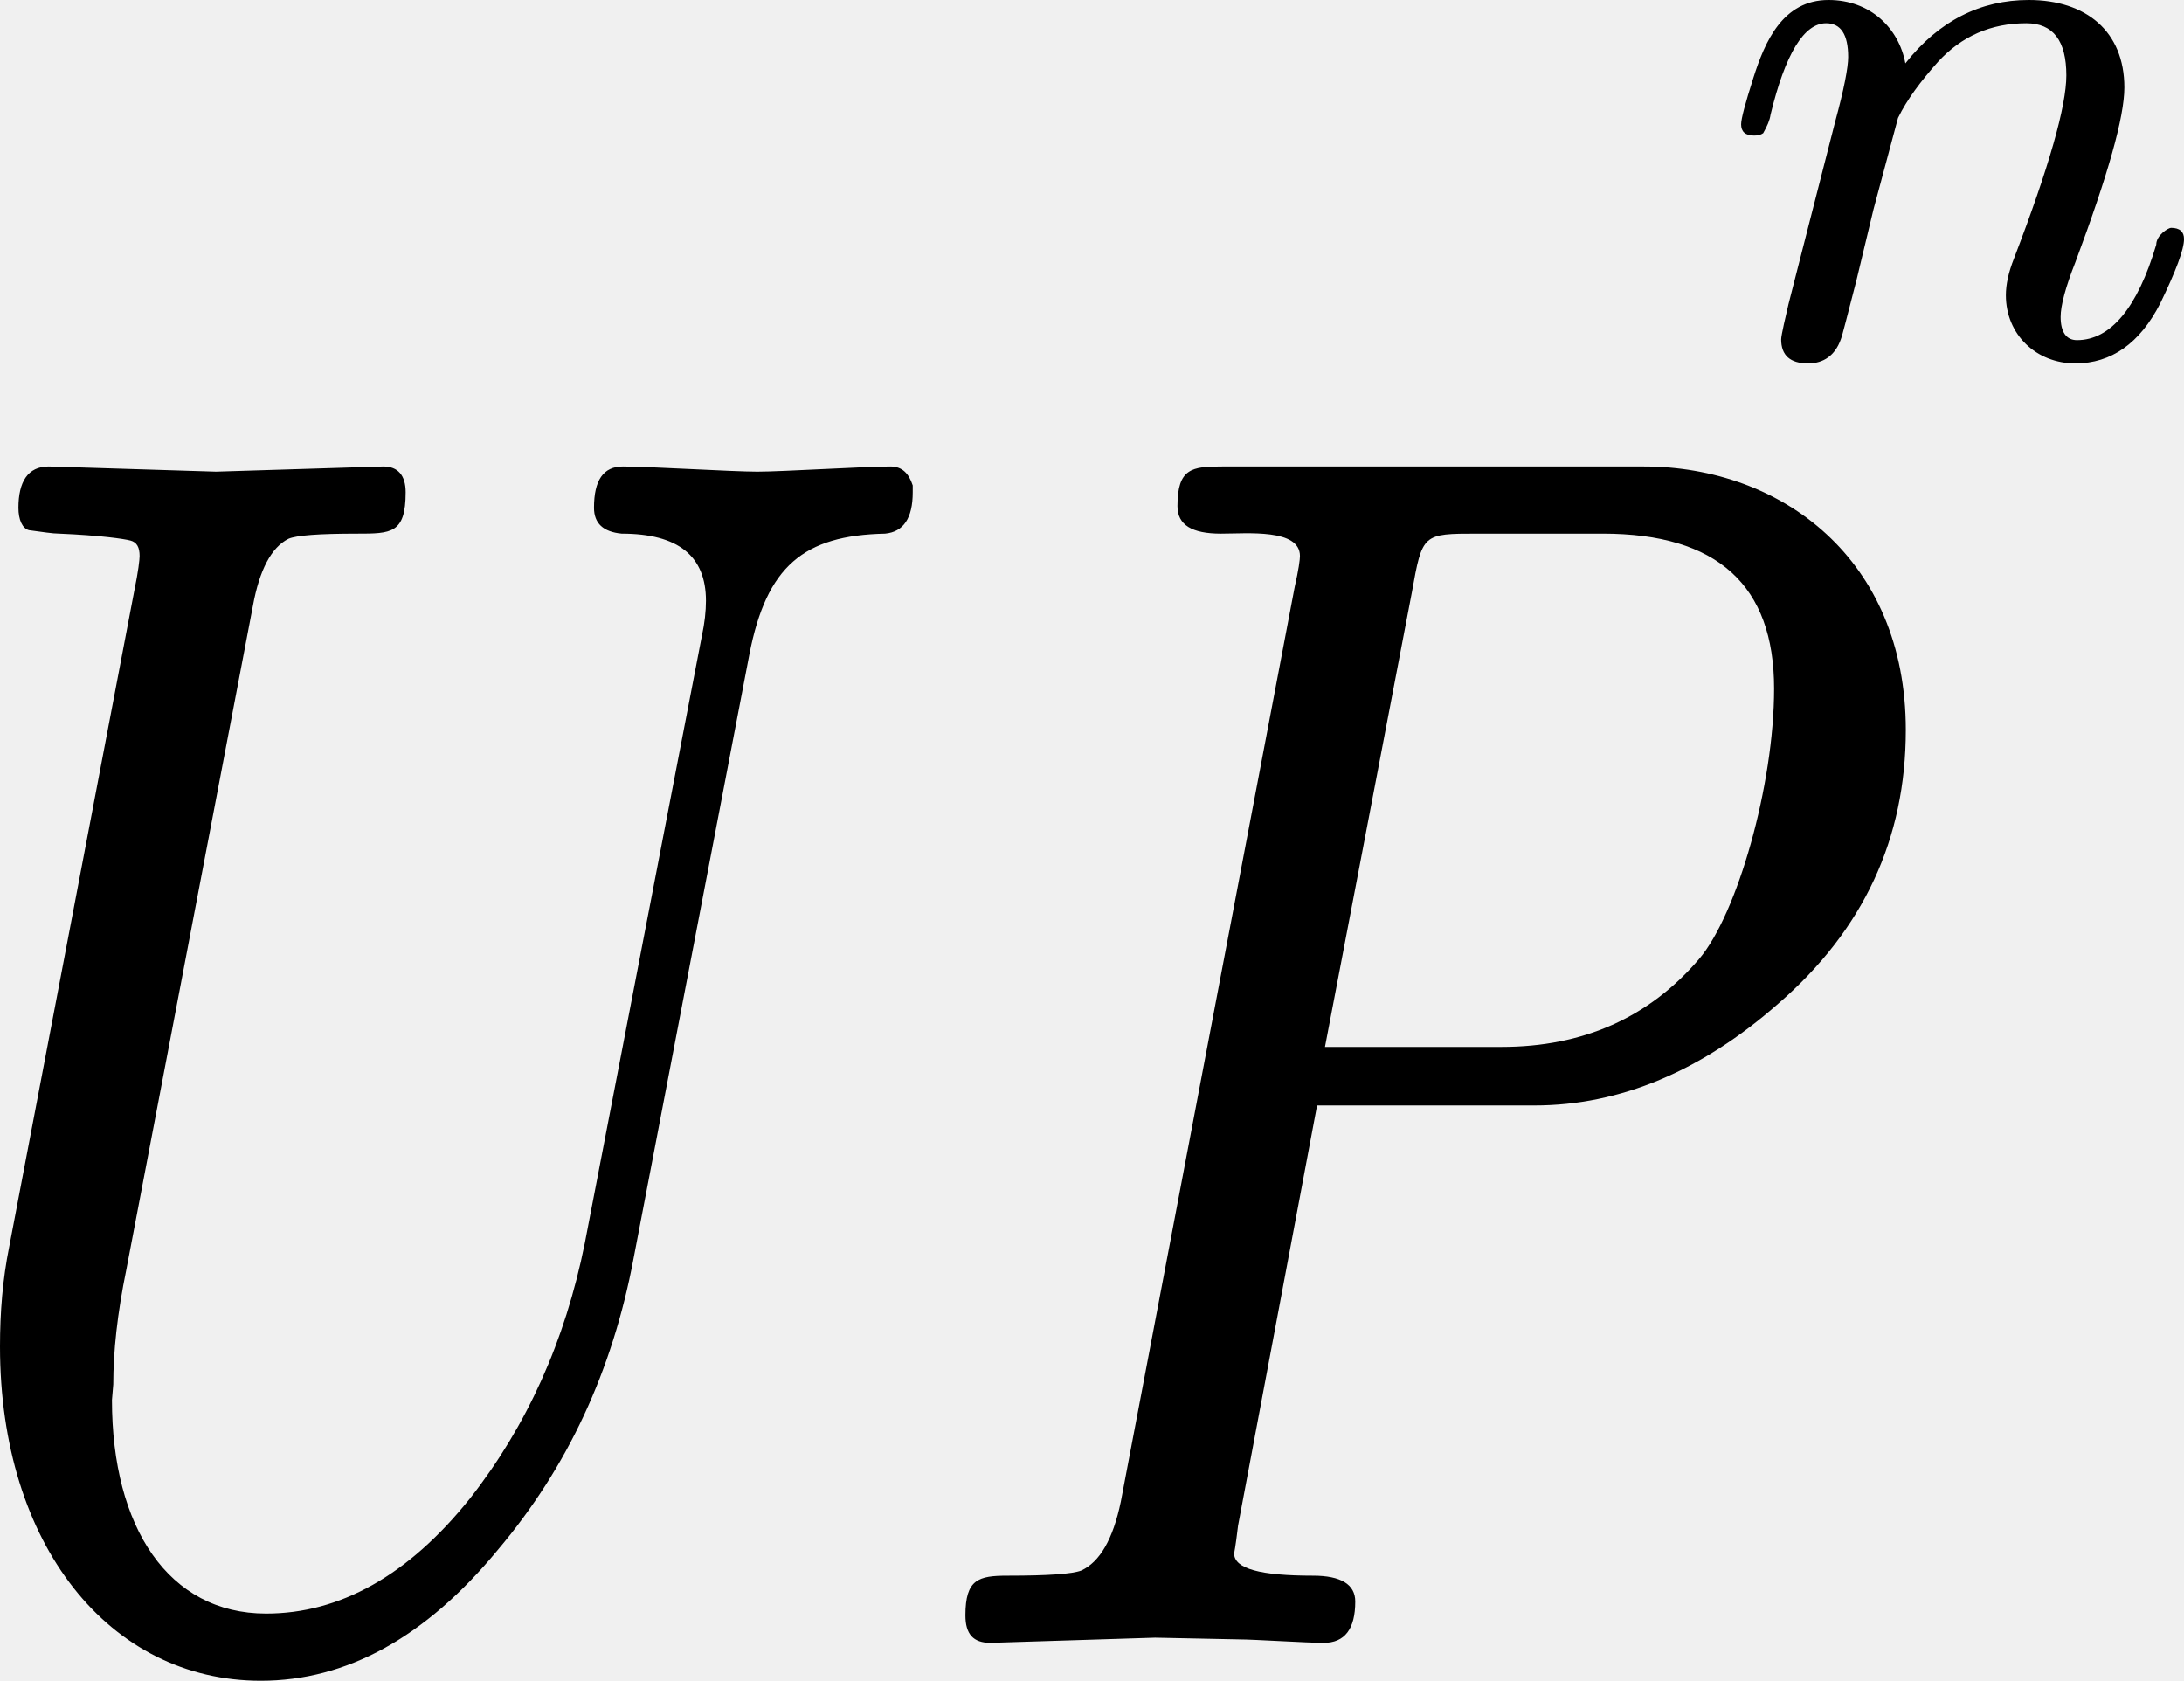
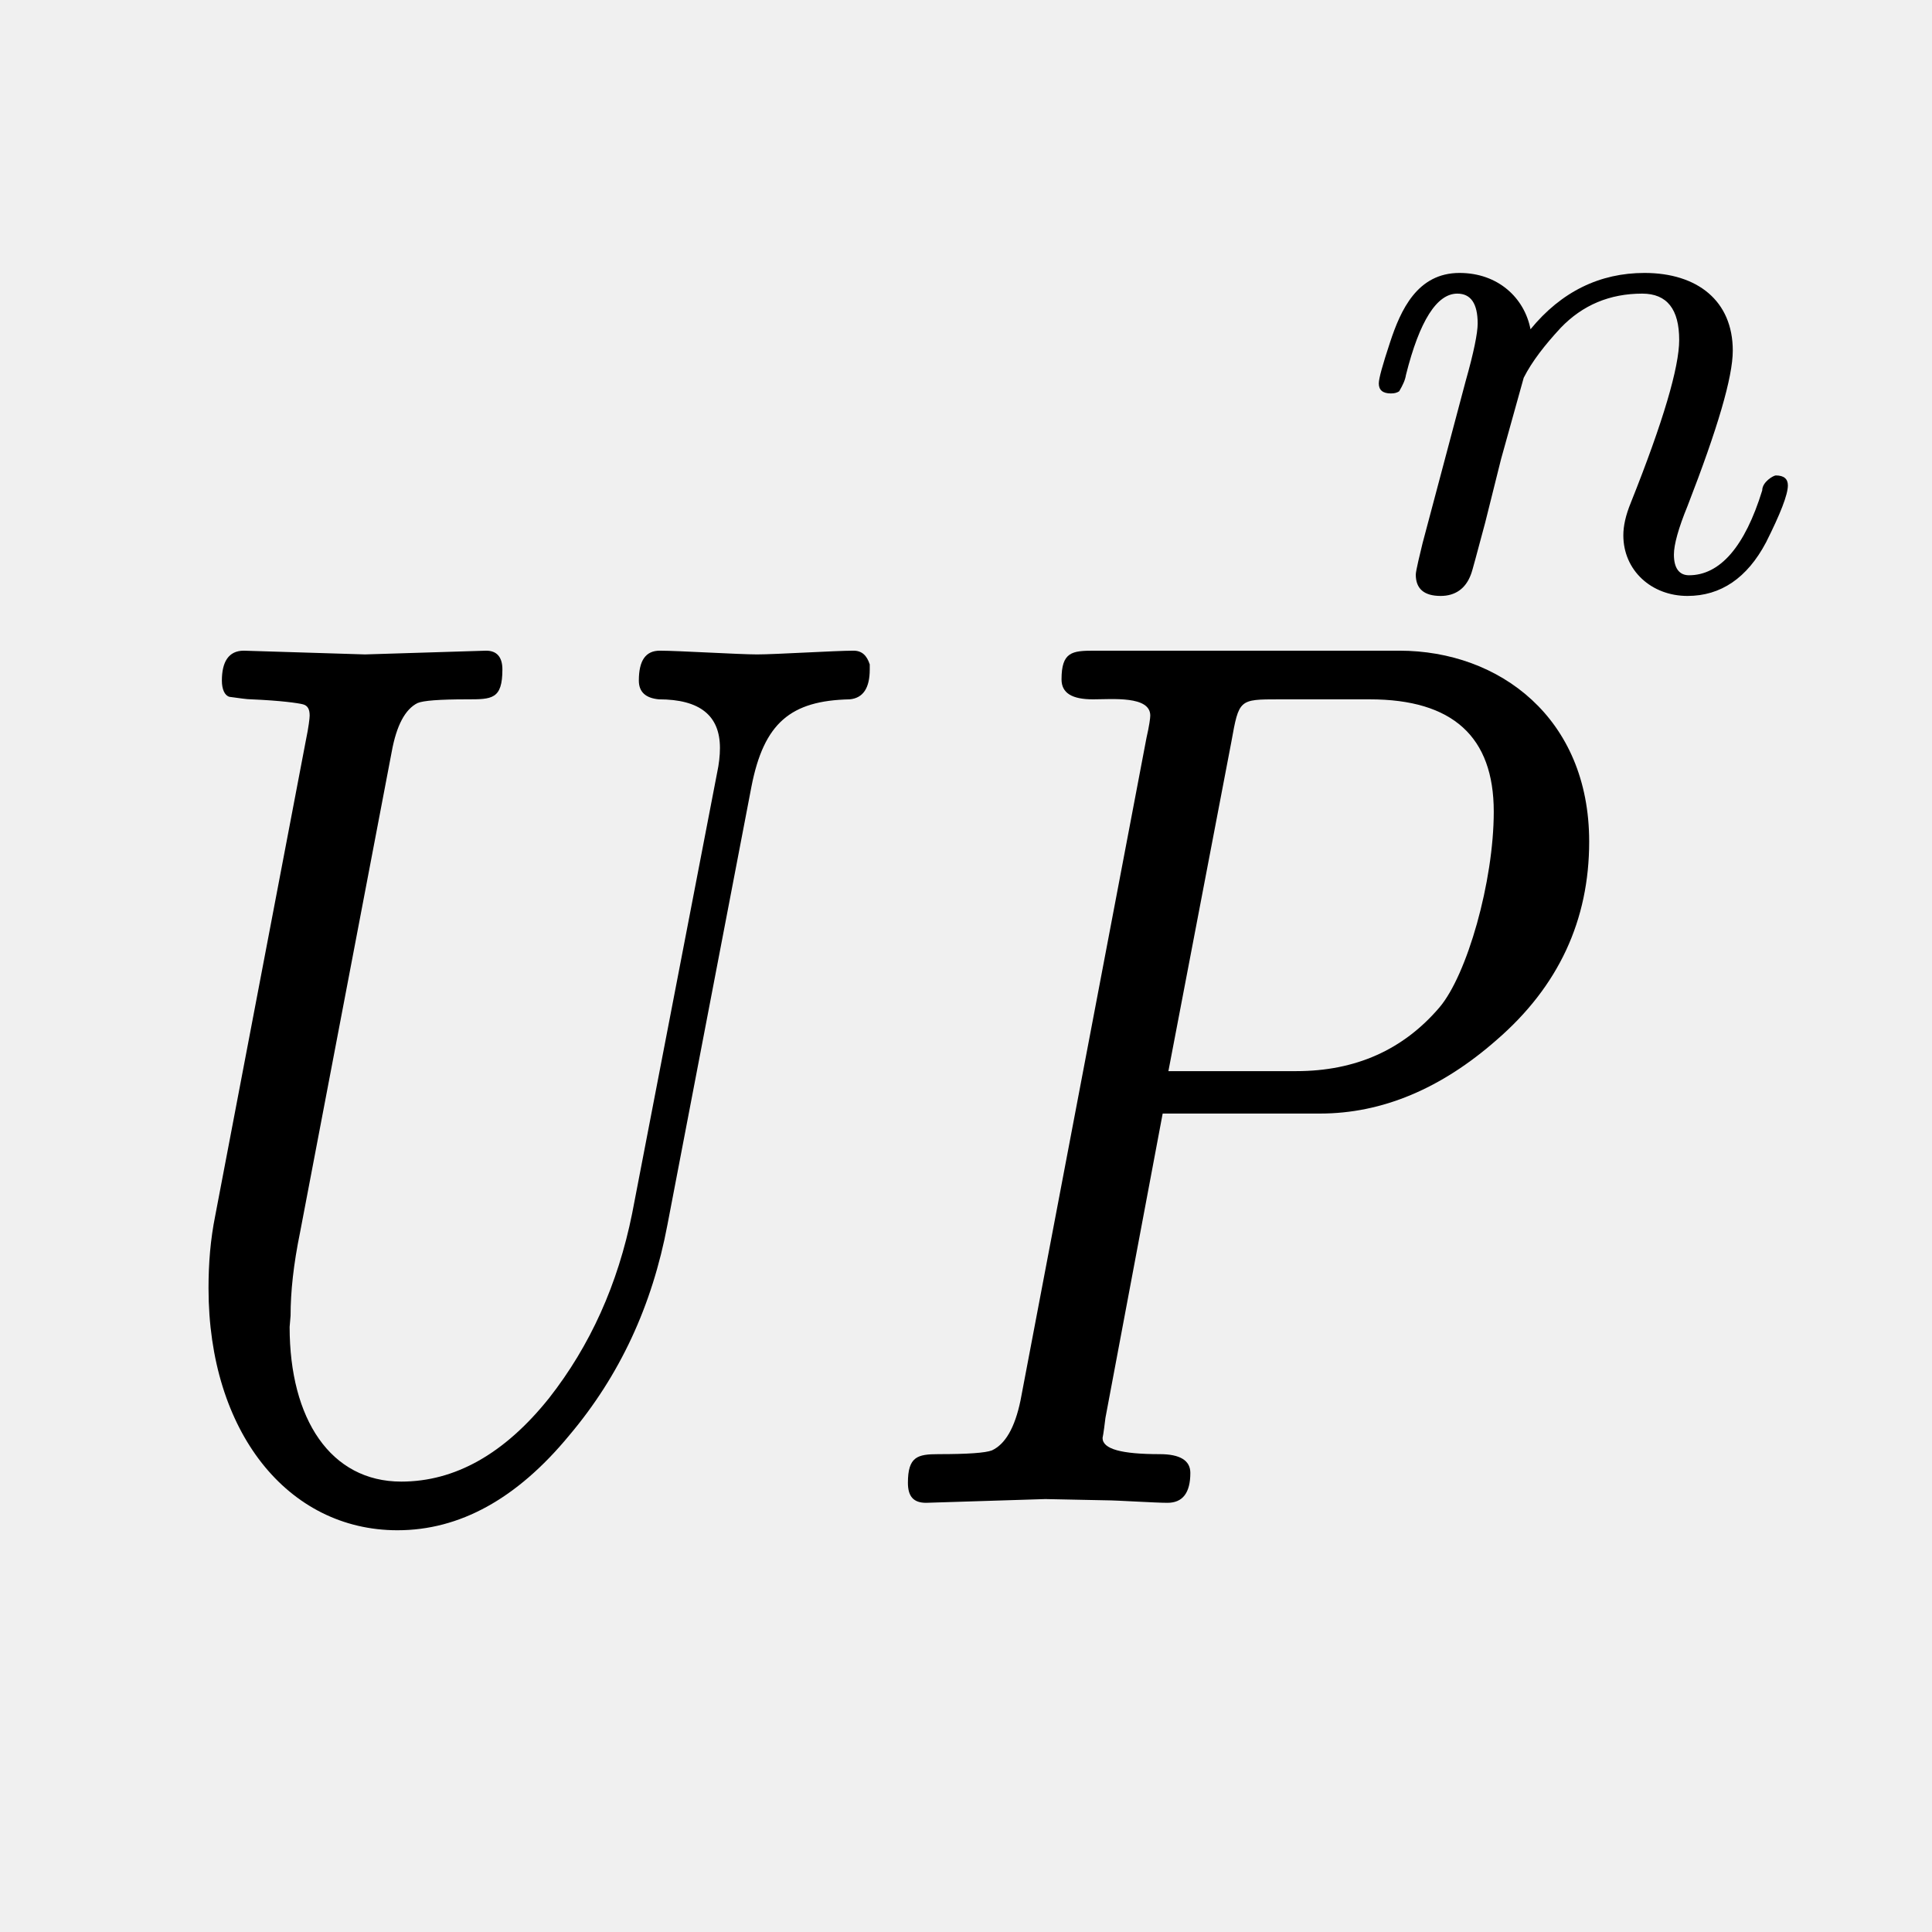
- <svg xmlns="http://www.w3.org/2000/svg" xmlns:xlink="http://www.w3.org/1999/xlink" width="98.273" height="75.619" viewBox="0 0 98.273 75.619" version="1.1" id="svg1" xml:space="preserve">
+ <svg xmlns="http://www.w3.org/2000/svg" xmlns:xlink="http://www.w3.org/1999/xlink" width="120" height="120" viewBox="0 0 120 120" version="1.1" id="svg1" xml:space="preserve">
  <defs id="defs1">
-     <marker style="overflow:visible" id="marker7" refX="0" refY="0" orient="auto-start-reverse" markerWidth="1" markerHeight="1" viewBox="0 0 1 1" preserveAspectRatio="xMidYMid">
-       <path style="fill:context-stroke;fill-rule:evenodd;stroke:none" d="M 0,0 5,-5 -12.5,0 5,5 Z" transform="scale(-0.5)" id="path7" />
+     <marker style="overflow:visible" id="ArrowWide" refX="0" refY="0" orient="auto-start-reverse" markerWidth="1" markerHeight="1" viewBox="0 0 1 1" preserveAspectRatio="xMidYMid">
+       <path style="fill:none;stroke:context-stroke;stroke-width:1;stroke-linecap:butt" d="M 3,-3 0,0 3,3" transform="rotate(180,0.125,0)" id="path1" />
    </marker>
-     <path id="MJX-12-NCM-N-31" d="M 269,666 C 228,624 168,603 89,603 v -39 c 52,0 95,8 128,24 V 82 c 0,-18 -4,-30 -13,-35 -9,-5 -34,-8 -74,-8 H 95 V 0 c 25,2 79,3 162,3 83,0 137,-1 162,-3 v 39 h -35 c -41,0 -66,3 -74,8 -8,5 -13,17 -13,35 v 554 c 0,24 -2,30 -28,30 z" />
    <path id="MJX-11-NCM-I-1D45B" d="M 537,137 C 514,58 481,18 440,18 c -13,0 -20,10 -20,29 0,14 6,37 18,68 40,109 60,181 60,218 0,70 -47,109 -117,109 -59,0 -110,-26 -151,-79 -8,44 -43,79 -94,79 -56,0 -78,-52 -92,-97 -10,-32 -15,-51 -15,-58 0,-9 5,-14 16,-14 5,0 8,1 11,3 5,9 8,16 9,23 18,76 41,114 68,114 18,0 27,-14 27,-42 0,-13 -5,-40 -16,-81 L 87,63 C 84,50 78,24 78,19 c 0,-20 11,-30 33,-30 19,0 33,10 40,30 2,5 8,30 19,73 l 21,89 30,114 c 11,23 28,46 49,70 29,32 65,48 108,48 33,0 49,-22 49,-65 0,-38 -21,-114 -64,-228 -7,-18 -10,-33 -10,-46 0,-49 37,-85 85,-85 44,0 79,25 104,75 19,40 29,67 29,80 0,9 -5,14 -16,14 -3,0 -18,-9 -18,-21 z" />
-     <marker style="overflow:visible" id="marker7-6" refX="0" refY="0" orient="auto-start-reverse" markerWidth="1" markerHeight="1" viewBox="0 0 1 1" preserveAspectRatio="xMidYMid">
-       <path style="fill:context-stroke;fill-rule:evenodd;stroke:none" d="M 0,0 5,-5 -12.5,0 5,5 Z" transform="scale(-0.5)" id="path7-1" />
-     </marker>
    <path id="MJX-6-NCM-I-1D448" d="m 642,680 c -19,0 -83,3 -102,3 -15,0 -22,-8 -22,-24 0,-9 7,-14 21,-15 43,0 64,-13 64,-39 0,-6 -1,-13 -3,-20 L 511,232 C 496,175 467,126 424,84 377,39 325,17 269,17 195,17 152,67 152,141 l 1,9 c 0,19 3,41 10,67 l 96,385 c 5,21 14,34 27,39 6,2 23,3 52,3 26,0 37,0 37,24 0,10 -6,15 -17,15 l -127,-3 -127,3 c -16,0 -23,-9 -23,-24 0,-7 3,-12 8,-13 10,-1 18,-2 23,-2 31,-1 49,-3 54,-4 5,-1 7,-4 7,-9 0,-2 -1,-9 -4,-20 L 74,230 c -5,-19 -7,-38 -7,-58 0,-115 83,-194 198,-194 65,0 125,25 180,76 53,48 87,104 103,169 l 88,351 c 13,51 41,69 103,70 14,1 21,9 21,24 v 4 c -3,7 -8,11 -17,11 -19,0 -82,-3 -101,-3 z" />
    <path id="MJX-6-NCM-N-2062" d="" />
    <path id="MJX-6-NCM-I-1D443" d="M 555,683 H 235 c -23,0 -34,-1 -34,-23 0,-11 11,-16 33,-16 20,0 60,3 60,-13 0,-2 -1,-8 -4,-18 L 158,82 C 152,60 142,47 128,42 121,40 103,39 72,39 50,39 40,37 40,16 40,5 46,0 59,0 l 125,3 64,-1 c 11,0 51,-2 64,-2 16,0 24,8 24,24 0,10 -11,15 -32,15 -40,0 -60,4 -60,13 0,0 1,3 3,16 l 60,244 h 165 c 65,0 127,20 185,59 65,43 97,96 97,159 0,99 -94,153 -199,153 m -31,-39 c 87,0 130,-30 130,-90 0,-56 -28,-131 -57,-157 -38,-34 -88,-51 -150,-51 H 313 l 66,264 c 8,34 8,34 50,34 z" />
    <path id="MJX-12-NCM-N-31-7" d="M 269,666 C 228,624 168,603 89,603 v -39 c 52,0 95,8 128,24 V 82 c 0,-18 -4,-30 -13,-35 -9,-5 -34,-8 -74,-8 H 95 V 0 c 25,2 79,3 162,3 83,0 137,-1 162,-3 v 39 h -35 c -41,0 -66,3 -74,8 -8,5 -13,17 -13,35 v 554 c 0,24 -2,30 -28,30 z" />
    <path id="MJX-11-NCM-I-1D45B-7" d="M 537,137 C 514,58 481,18 440,18 c -13,0 -20,10 -20,29 0,14 6,37 18,68 40,109 60,181 60,218 0,70 -47,109 -117,109 -59,0 -110,-26 -151,-79 -8,44 -43,79 -94,79 -56,0 -78,-52 -92,-97 -10,-32 -15,-51 -15,-58 0,-9 5,-14 16,-14 5,0 8,1 11,3 5,9 8,16 9,23 18,76 41,114 68,114 18,0 27,-14 27,-42 0,-13 -5,-40 -16,-81 L 87,63 C 84,50 78,24 78,19 c 0,-20 11,-30 33,-30 19,0 33,10 40,30 2,5 8,30 19,73 l 21,89 30,114 c 11,23 28,46 49,70 29,32 65,48 108,48 33,0 49,-22 49,-65 0,-38 -21,-114 -64,-228 -7,-18 -10,-33 -10,-46 0,-49 37,-85 85,-85 44,0 79,25 104,75 19,40 29,67 29,80 0,9 -5,14 -16,14 -3,0 -18,-9 -18,-21 z" />
    <path id="MJX-7-NCM-I-1D434" d="m 137,3 c 18,0 80,-3 99,-3 15,0 22,8 22,23 0,9 -6,15 -19,16 -29,1 -43,11 -43,30 0,9 9,29 28,59 27,45 46,78 59,100 h 243 c 0,-7 1,-21 4,-43 7,-73 11,-113 11,-118 0,-19 -22,-28 -67,-28 -19,0 -28,-8 -28,-24 0,-10 6,-15 18,-15 24,0 100,3 124,3 20,0 91,-3 111,-3 15,0 22,8 22,24 0,10 -9,15 -27,15 -28,0 -45,2 -50,5 -5,3 -9,12 -10,27 l -60,618 c -3,19 -2,27 -23,27 -12,0 -22,-6 -29,-19 L 178,120 C 148,70 108,43 59,39 43,38 35,30 35,15 35,5 41,0 52,0 68,0 121,3 137,3 M 492,577 522,267 H 307 Z" />
    <path id="MJX-8-NCM-I-1D435" d="m 756,543 c 0,91 -90,140 -188,140 H 236 c -23,0 -33,-1 -33,-24 0,-16 20,-15 32,-15 30,-1 48,-3 53,-4 5,-1 7,-4 7,-9 0,-2 -1,-8 -4,-18 L 159,82 C 154,60 144,47 129,42 122,40 104,39 73,39 52,39 42,31 42,15 42,5 52,0 73,0 h 353 c 65,0 125,20 182,59 63,43 95,96 95,158 0,79 -65,127 -136,141 88,21 189,88 189,185 M 554,644 c 69,0 104,-32 104,-97 0,-51 -20,-93 -62,-127 -42,-34 -89,-50 -140,-50 H 317 l 60,240 c 8,34 8,34 50,34 M 582,299 c 14,-23 21,-46 21,-71 C 603,176 583,131 542,94 501,57 455,39 402,39 H 267 c -10,0 -17,0 -21,1 -6,0 -9,2 -9,5 0,1 0,4 1,8 31,127 55,223 71,287 h 184 c 43,0 72,-14 89,-41 z" />
    <path id="MJX-7-NCM-I-1D436" d="m 148,218 c 0,128 56,258 119,330 51,59 139,118 238,118 104,0 155,-79 155,-187 0,-9 -3,-41 -3,-50 0,-9 6,-14 19,-14 5,0 9,1 12,2 5,7 8,14 10,21 l 62,253 c 0,9 -5,14 -15,14 -4,0 -10,-4 -18,-13 L 662,619 C 623,676 568,705 497,705 442,705 388,692 333,667 222,615 141,533 89,421 63,366 50,310 50,253 50,173 75,108 126,56 177,4 242,-22 322,-22 c 79,0 151,29 216,86 27,23 50,51 69,82 27,45 41,76 41,95 0,9 -5,14 -16,14 -9,0 -14,-4 -16,-13 C 595,177 562,125 517,88 460,41 400,17 338,17 218,17 148,98 148,218 Z" />
    <path id="MJX-10-NCM-I-1D446" d="m 133,157 c 0,24 3,44 8,60 0,10 -5,15 -16,15 -5,0 -9,-2 -11,-4 C 109,223 52,8 52,-8 c 0,-9 5,-14 15,-14 5,0 12,5 21,16 l 45,53 c 35,-46 91,-69 167,-69 66,0 124,27 176,80 52,53 78,112 78,178 0,47 -16,87 -49,119 -15,13 -35,24 -60,33 -23,5 -45,11 -67,17 l -66,18 c -33,9 -58,46 -58,86 0,43 17,80 52,112 35,32 74,48 117,48 92,0 138,-50 138,-149 0,-18 -4,-38 -4,-55 v -3 c 3,-7 8,-11 16,-11 9,0 15,8 19,23 l 53,217 c 0,9 -5,14 -15,14 -5,0 -12,-5 -21,-16 l -43,-52 c -28,45 -75,68 -142,68 -63,0 -120,-24 -170,-71 -52,-48 -78,-103 -78,-166 0,-72 47,-129 106,-145 L 387,296 C 441,281 475,262 475,195 475,149 457,108 422,72 387,36 347,17 302,17 204,17 133,60 133,157 Z" />
    <path id="MJX-9-NCM-I-1D447" d="m 344,631 c 0,-3 -1,-10 -4,-20 L 208,83 C 204,68 200,59 197,55 188,44 154,39 94,39 63,39 49,42 49,16 49,5 56,0 69,0 120,0 192,4 235,3 l 82,-1 c 14,0 69,-2 86,-2 17,0 25,8 25,24 0,10 -12,15 -37,15 -52,0 -82,2 -91,7 -3,2 -5,6 -5,12 l 135,545 c 3,14 6,23 9,26 4,6 28,9 72,9 55,0 93,-4 112,-13 19,-9 29,-30 29,-64 0,-18 -3,-44 -8,-78 -2,-8 -3,-14 -3,-19 0,-11 5,-17 16,-17 9,0 15,9 18,26 l 27,172 c 1,5 2,11 2,17 0,10 -10,15 -31,15 H 125 C 99,677 97,674 89,655 L 30,481 c -3,-9 -5,-15 -6,-19 0,-10 5,-15 16,-15 8,0 15,8 20,23 25,73 50,118 73,137 26,21 76,31 149,31 h 39 c 11,0 23,1 23,-7 z" />
+     <marker style="overflow:visible" id="marker7-7" refX="0" refY="0" orient="auto-start-reverse" markerWidth="1" markerHeight="1" viewBox="0 0 1 1" preserveAspectRatio="xMidYMid">
+       <path style="fill:context-stroke;fill-rule:evenodd;stroke:none" d="M 0,0 5,-5 -12.5,0 5,5 Z" transform="scale(-0.5)" id="path7-5" />
+     </marker>
  </defs>
-   <g id="layer9" transform="matrix(1.142857,0,0,1.142857,-27.59387,-14.5971)" style="display:none">
-     <rect style="fill:none;stroke:#000000;stroke-width:0.875;stroke-linecap:butt;stroke-linejoin:round;stroke-miterlimit:4;stroke-dasharray:none" id="rect5" width="66.267" height="18.971" x="18.35" y="15.225" />
-     <rect style="fill:none;stroke:#000000;stroke-width:0.875;stroke-linecap:butt;stroke-linejoin:round;stroke-miterlimit:4;stroke-dasharray:none" id="rect5-3" width="66.267" height="18.971" x="18.35" y="75.879" />
-     <use data-c="1D45B" xlink:href="#MJX-11-NCM-I-1D45B" id="use1-3" transform="matrix(0.01583167,0,0,-0.01583167,100.0246,58.44937)" style="fill:#000000;stroke:#000000;stroke-width:0" />
-     <path style="display:inline;fill:none;stroke:#000000;stroke-width:0.875;stroke-linecap:butt;stroke-miterlimit:4;stroke-dasharray:none;marker-end:url(#marker7-6)" d="m 86.438,22.996 c 14.283,10.144 16.719,41.94 3.815,60.508" id="path1-3-4" />
-     <ellipse style="display:inline;fill:#000000;fill-opacity:1;stroke:#000000;stroke-width:0;stroke-linecap:butt;stroke-miterlimit:4;stroke-dasharray:none;stroke-opacity:1" id="path10-7" cx="86.92" cy="23.334" rx="0.758" ry="0.759" />
+   <g id="layer9-0-5" style="display:none" transform="matrix(1.142857,0,0,1.142857,-10.47141,-2.900159)">
+     <rect style="fill:none;stroke:#000000;stroke-width:2.625;stroke-linecap:butt;stroke-linejoin:round;stroke-miterlimit:4;stroke-dasharray:none" id="rect5-6-6" width="63" height="18.971" x="11.35" y="23.975" ry="0" />
+     <rect style="fill:none;stroke:#000000;stroke-width:2.625;stroke-linecap:butt;stroke-linejoin:round;stroke-miterlimit:4;stroke-dasharray:none" id="rect5-3-1-2" width="63" height="18.971" x="11.35" y="67.129" ry="0" />
+     <path style="display:inline;fill:none;stroke:#000000;stroke-width:1.75;stroke-linecap:butt;stroke-miterlimit:4;stroke-dasharray:none;marker-end:url(#marker7-7)" d="m 78.902,32.598 c 12.426,7.36 15.474,30.431 4.247,43.904" id="path1-3-1" />
+     <ellipse style="display:inline;fill:#000000;fill-opacity:1;stroke:#000000;stroke-width:0;stroke-linecap:butt;stroke-miterlimit:4;stroke-dasharray:none;stroke-opacity:1" id="path10-2" cx="79.247" cy="32.837" rx="1.685" ry="1.687" />
+     <use data-c="1D45B" xlink:href="#MJX-11-NCM-I-1D45B" id="use1-3" transform="matrix(0.04322879,0,0,-0.05100165,89.36872,62.08417)" style="display:inline;fill:#000000;stroke:#000000;stroke-width:0" />
  </g>
-   <g id="layer5" style="display:none" transform="translate(-17.12247,-11.69694)">
+   <g id="g5" style="display:none" transform="matrix(1.142857,0,0,1.142857,-10.47141,-2.900159)">
+     <rect style="fill:none;stroke:#000000;stroke-width:2.625;stroke-linecap:butt;stroke-linejoin:round;stroke-miterlimit:4;stroke-dasharray:none" id="rect3" width="63" height="18.971" x="11.35" y="23.975" ry="0" />
+     <rect style="fill:none;stroke:#000000;stroke-width:2.625;stroke-linecap:butt;stroke-linejoin:round;stroke-miterlimit:4;stroke-dasharray:none" id="rect5" width="63" height="18.971" x="11.35" y="67.129" ry="0" />
+     <path style="display:inline;fill:none;stroke:#000000;stroke-width:1.75;stroke-linecap:butt;stroke-miterlimit:4;stroke-dasharray:none;marker-end:url(#marker7-7)" d="m 78.902,32.598 c 12.426,7.36 15.474,30.431 4.247,43.904" id="path5" />
+     <ellipse style="display:inline;fill:#000000;fill-opacity:1;stroke:#000000;stroke-width:0;stroke-linecap:butt;stroke-miterlimit:4;stroke-dasharray:none;stroke-opacity:1" id="ellipse5" cx="79.247" cy="32.837" rx="1.685" ry="1.687" />
+     <use data-c="31" xlink:href="#MJX-12-NCM-N-31-7" id="use1-28-6" transform="matrix(0.05473826,0,0,-0.04672347,87.80882,69.54873)" style="display:inline;fill:#000000;stroke:#000000;stroke-width:0" />
+   </g>
+   <g id="layer5" style="display:none">
    <g id="g8" transform="translate(0.9826016,4.920231)">
      <rect style="fill:none;stroke:#8a3ffc;stroke-width:5;stroke-linecap:butt;stroke-linejoin:round;stroke-dasharray:none;stroke-opacity:1" id="rect6" width="84.853" height="2.912" x="16.617" y="38.672" />
      <path style="fill:none;stroke:#8a3ffc;stroke-width:6.6;stroke-linecap:butt;stroke-linejoin:round;stroke-dasharray:none;stroke-opacity:1" d="M 68.943,80.08 C 19.614,79.263 12.124,84.793 15.203,50.912" id="path8" />
      <circle style="fill:#ffffff;stroke:#8a3ffc;stroke-width:2;stroke-linecap:butt;stroke-linejoin:round;stroke-dasharray:none;stroke-opacity:1" id="path4" cx="14.761" cy="40.128" r="12.993" />
      <circle style="display:inline;fill:#ffffff;stroke:#8a3ffc;stroke-width:2;stroke-linecap:butt;stroke-linejoin:round;stroke-dasharray:none;stroke-opacity:1" id="path4-35" cx="105.186" cy="40.128" r="12.993" />
      <circle style="display:inline;fill:#ffffff;stroke:#8a3ffc;stroke-width:2;stroke-linecap:butt;stroke-linejoin:round;stroke-dasharray:none;stroke-opacity:1" id="path4-35-6" cx="79.905" cy="80.25" r="12.993" />
    </g>
  </g>
-   <g id="layer9-0" transform="matrix(1.142857,0,0,1.142857,-27.59387,-14.5971)" style="display:none">
-     <rect style="fill:none;stroke:#000000;stroke-width:0.875;stroke-linecap:butt;stroke-linejoin:round;stroke-miterlimit:4;stroke-dasharray:none" id="rect5-6" width="66.267" height="18.971" x="18.35" y="15.225" ry="0" />
-     <rect style="fill:none;stroke:#000000;stroke-width:0.875;stroke-linecap:butt;stroke-linejoin:round;stroke-miterlimit:4;stroke-dasharray:none" id="rect5-3-1" width="66.267" height="18.971" x="18.35" y="75.879" ry="0" />
-     <use data-c="31" xlink:href="#MJX-12-NCM-N-31" id="use1-1-0" transform="matrix(0.015834,0,0,-0.015834,99.91434,60.31036)" style="fill:#000000;stroke:#000000;stroke-width:0" />
-     <path style="display:inline;fill:none;stroke:#000000;stroke-width:0.875;stroke-linecap:butt;stroke-miterlimit:4;stroke-dasharray:none;marker-end:url(#marker7)" d="m 86.413,22.996 c 14.283,10.144 16.719,41.94 3.815,60.508" id="path1-3" />
-     <ellipse style="display:inline;fill:#000000;fill-opacity:1;stroke:#000000;stroke-width:0;stroke-linecap:butt;stroke-miterlimit:4;stroke-dasharray:none;stroke-opacity:1" id="path10" cx="86.895" cy="23.334" rx="0.758" ry="0.759" />
-   </g>
-   <g id="layer2" style="display:none" transform="translate(-17.12247,-11.69694)">
+   <g id="layer2" style="display:none">
    <path style="fill:none;stroke:#000000;stroke-width:3;stroke-dasharray:none" d="M 21.188,19.911 V 99.911 L 97.652,55.279 Z" id="path2" />
  </g>
-   <g id="layer4" style="display:none" transform="translate(-17.12247,-11.69694)">
+   <g id="layer4" style="display:none">
    <rect style="fill:none;stroke:#000000;stroke-width:3;stroke-dasharray:none" id="rect4" width="38" height="88.388" x="13" y="15.806" ry="5.127" rx="4.52" />
    <rect style="display:inline;fill:none;stroke:#000000;stroke-width:3;stroke-dasharray:none" id="rect4-3" width="38" height="88.388" x="69" y="15.806" ry="5.127" rx="4.52" />
  </g>
-   <g id="layer1" transform="matrix(1.142857,0,0,1.142857,-27.59387,-14.5971)" style="display:none">
-     <g id="box" transform="matrix(3.5,0,0,3.499356,-20.69171,2.615503)" style="display:inline">
+   <g id="layer1" transform="matrix(1.142857,0,0,1.142857,-10.47141,-2.900159)" style="display:none">
+     <g id="box" transform="matrix(3.5,0,0,3.499356,-29.44171,2.615503)" style="display:inline">
      <rect style="fill:#1a1a1a" id="rect1" width="0.5" height="20" x="13.531" y="4.979" ry="0.206" />
      <rect style="fill:#1a1a1a" id="rect1-5" height="0.5" x="13.53" y="24.482" width="20" ry="0.25" />
    </g>
    <g id="layer3" style="display:inline" transform="translate(44,44.00184)">
-       <path id="use1" d="m 24.786,8.155 c 3.419,-5.128 5.129,-10.066 5.129,-14.687 0,-3.419 -1.33,-5.128 -3.926,-5.128 -2.469,0 -4.812,1.836 -7.155,5.571 -1.456,2.342 -2.596,4.432 -3.419,6.331 C 12.122,7.775 10.476,14.993 10.476,21.83 l -4.686,4.558 c -0.253,0.317 -0.38,0.57 -0.38,0.76 0,0.696 0.317,1.076 1.013,1.076 0.253,0 1.646,-1.266 4.242,-3.798 0.886,6.204 3.293,9.306 7.155,9.306 2.343,0 5.192,-1.456 8.485,-4.432 1.013,-0.886 1.52,-1.519 1.52,-1.899 0,-0.696 -0.317,-1.013 -1.013,-1.013 -0.19,0 -0.507,0.19 -0.95,0.633 -3.293,3.229 -5.952,4.811 -7.915,4.811 -2.343,0 -3.546,-2.596 -3.546,-7.85 0,-3.798 -0.063,-3.355 1.583,-5.001 3.103,-3.102 6.079,-6.711 8.801,-10.826 m 1.266,-17.916 c 1.266,0 1.9,1.013 1.9,2.975 0,6.774 -4.242,14.687 -12.79,23.804 0.886,-5.001 4.052,-16.65 6.142,-21.081 1.836,-3.798 3.419,-5.698 4.749,-5.698 z" style="fill:#000000;stroke:#000000;stroke-width:0" />
+       <path id="use1" d="m 16.036,8.155 c 3.419,-5.128 5.129,-10.066 5.129,-14.687 0,-3.419 -1.33,-5.128 -3.926,-5.128 -2.469,0 -4.812,1.836 -7.155,5.571 -1.456,2.342 -2.596,4.432 -3.419,6.331 C 3.372,7.775 1.726,14.993 1.726,21.83 l -4.686,4.558 c -0.253,0.317 -0.38,0.57 -0.38,0.76 0,0.696 0.317,1.076 1.013,1.076 0.253,0 1.646,-1.266 4.242,-3.798 0.886,6.204 3.293,9.306 7.155,9.306 2.343,0 5.192,-1.456 8.485,-4.432 1.013,-0.886 1.52,-1.519 1.52,-1.899 0,-0.696 -0.317,-1.013 -1.013,-1.013 -0.19,0 -0.507,0.19 -0.95,0.633 -3.293,3.229 -5.952,4.811 -7.915,4.811 -2.343,0 -3.546,-2.596 -3.546,-7.85 0,-3.798 -0.063,-3.355 1.583,-5.001 C 10.337,15.879 13.313,12.27 16.036,8.155 m 1.266,-17.916 c 1.266,0 1.9,1.013 1.9,2.975 0,6.774 -4.242,14.687 -12.79,23.804 0.886,-5.001 4.052,-16.65 6.142,-21.081 1.836,-3.798 3.419,-5.698 4.749,-5.698 z" style="fill:#000000;stroke:#000000;stroke-width:0" />
    </g>
  </g>
-   <g id="layer6" style="display:none" transform="translate(-17.12247,-11.69694)">
-     <g data-mml-node="math" data-latex="UP" data-semantic-type="infixop" data-semantic-role="implicit" data-semantic-annotation="clearspeak:simple;clearspeak:unit;depth:1" data-semantic-id="3" data-semantic-children="0,1" data-semantic-content="2" data-semantic-attributes="latex:UP" data-semantic-owns="0 2 1" aria-level="0" data-speech-node="true" data-semantic-structure="(3 0 2 1)" id="g4" transform="matrix(0.05071653,0,0,-0.06398446,19.90858,81.14686)" style="display:inline;fill:#000000;stroke:#000000;stroke-width:0">
-       <g data-mml-node="mi" data-latex="U" data-semantic-type="identifier" data-semantic-role="latinletter" data-semantic-font="italic" data-semantic-annotation="clearspeak:simple;nemeth:number;depth:2" data-semantic-id="0" data-semantic-parent="3" data-semantic-attributes="latex:U" aria-level="1" data-speech-node="true" id="g1" style="stroke-width:0">
-         <use data-c="1D448" xlink:href="#MJX-6-NCM-I-1D448" id="use1-2" style="stroke-width:0" />
+   <g id="g16" transform="matrix(1.142857,0,0,1.142857,-10.47141,-2.900159)" style="display:none">
+     <g id="g14" transform="matrix(3.5,0,0,3.499356,-29.44171,2.615503)" style="display:inline">
+       <rect style="fill:#1a1a1a" id="rect8" width="0.5" height="20" x="12.531" y="4.979" ry="0.206" />
+       <rect style="display:inline;fill:#1a1a1a" id="rect9" width="0.5" height="20" x="32.03" y="4.979" ry="0.206" />
+       <rect style="fill:#1a1a1a" id="rect10" height="0.5" x="12.53" y="24.482" width="20" ry="0.25" />
+       <path style="fill:none;stroke:#000000;stroke-width:0.95;stroke-linejoin:round;stroke-dasharray:none;marker-start:url(#ArrowWide)" d="m 37.574,21.286 c 0.103,-9.935 0.121,-9.953 -3.933,-9.946" id="path10" />
+     </g>
+     <path id="path14" d="m 56.536,52.157 c 3.419,-5.128 5.129,-10.066 5.129,-14.687 0,-3.419 -1.33,-5.128 -3.926,-5.128 -2.469,0 -4.812,1.836 -7.155,5.571 -1.456,2.342 -2.596,4.432 -3.419,6.331 -3.293,7.534 -4.939,14.751 -4.939,21.588 l -4.686,4.558 c -0.253,0.317 -0.38,0.57 -0.38,0.76 0,0.696 0.317,1.076 1.013,1.076 0.253,0 1.646,-1.266 4.242,-3.798 0.886,6.204 3.293,9.306 7.155,9.306 2.343,0 5.192,-1.456 8.485,-4.432 1.013,-0.886 1.52,-1.519 1.52,-1.899 0,-0.696 -0.317,-1.013 -1.013,-1.013 -0.19,0 -0.507,0.19 -0.95,0.633 -3.293,3.229 -5.952,4.811 -7.915,4.811 -2.343,0 -3.546,-2.596 -3.546,-7.85 0,-3.798 -0.063,-3.355 1.583,-5.001 3.103,-3.102 6.079,-6.711 8.801,-10.826 m 1.266,-17.916 c 1.266,0 1.9,1.013 1.9,2.975 0,6.774 -4.242,14.687 -12.79,23.804 0.886,-5.001 4.052,-16.65 6.142,-21.081 1.836,-3.798 3.419,-5.698 4.749,-5.698 z" style="display:inline;fill:#000000;stroke:#000000;stroke-width:0" />
+     <rect style="display:inline;fill:none;stroke:#000000;stroke-width:1.75;stroke-linejoin:round;stroke-opacity:0" id="rect27" width="2.63" height="45.476" x="110.632" y="44.765" />
+   </g>
+   <g id="g25" transform="matrix(1.142857,0,0,1.142857,-10.47141,-2.900159)" style="display:none">
+     <g id="g23" transform="matrix(3.5,0,0,3.499356,-32.94171,2.615503)" style="display:inline">
+       <rect style="fill:#1a1a1a" id="rect21" width="0.5" height="20" x="13.531" y="4.979" ry="0.206" />
+       <rect style="display:inline;fill:#1a1a1a" id="rect22" width="0.5" height="20" x="33.03" y="4.979" ry="0.206" />
+       <rect style="fill:#1a1a1a" id="rect23" height="0.5" x="13.53" y="24.482" width="20" ry="0.25" />
+     </g>
+     <path style="display:inline;fill:none;stroke:#000000;stroke-width:3.325;stroke-linejoin:round;stroke-dasharray:none;marker-end:url(#ArrowWide)" d="m 109.81,77.102 c 0.566,-34.767 0.663,-34.829 -21.608,-34.803" id="path27" />
+     <path id="path24" d="m 56.536,52.157 c 3.419,-5.128 5.129,-10.066 5.129,-14.687 0,-3.419 -1.33,-5.128 -3.926,-5.128 -2.469,0 -4.812,1.836 -7.155,5.571 -1.456,2.342 -2.596,4.432 -3.419,6.331 -3.293,7.534 -4.939,14.751 -4.939,21.588 l -4.686,4.558 c -0.253,0.317 -0.38,0.57 -0.38,0.76 0,0.696 0.317,1.076 1.013,1.076 0.253,0 1.646,-1.266 4.242,-3.798 0.886,6.204 3.293,9.306 7.155,9.306 2.343,0 5.192,-1.456 8.485,-4.432 1.013,-0.886 1.52,-1.519 1.52,-1.899 0,-0.696 -0.317,-1.013 -1.013,-1.013 -0.19,0 -0.507,0.19 -0.95,0.633 -3.293,3.229 -5.952,4.811 -7.915,4.811 -2.343,0 -3.546,-2.596 -3.546,-7.85 0,-3.798 -0.063,-3.355 1.583,-5.001 3.103,-3.102 6.079,-6.711 8.801,-10.826 m 1.266,-17.916 c 1.266,0 1.9,1.013 1.9,2.975 0,6.774 -4.242,14.687 -12.79,23.804 0.886,-5.001 4.052,-16.65 6.142,-21.081 1.836,-3.798 3.419,-5.698 4.749,-5.698 z" style="display:inline;fill:#000000;stroke:#000000;stroke-width:0" />
+     <rect style="fill:none;stroke:#000000;stroke-width:1.75;stroke-linejoin:round;stroke-opacity:0" id="rect26" width="2.63" height="45.476" x="110.632" y="44.765" />
+   </g>
+   <g id="layer6" style="display:none">
+     <g data-mml-node="math" data-latex="UP" data-semantic-type="infixop" data-semantic-role="implicit" data-semantic-annotation="clearspeak:simple;clearspeak:unit;depth:1" data-semantic-id="3" data-semantic-children="0,1" data-semantic-content="2" data-semantic-attributes="latex:UP" data-semantic-owns="0 2 1" aria-level="0" data-speech-node="true" data-semantic-structure="(3 0 2 1)" id="g12-1" transform="matrix(0.05926404,0,0,-0.07749229,9.01875,93.38559)" style="display:inline;fill:#000000;stroke:#000000;stroke-width:0">
+       <g data-mml-node="mi" data-latex="U" data-semantic-type="identifier" data-semantic-role="latinletter" data-semantic-font="italic" data-semantic-annotation="clearspeak:simple;nemeth:number;depth:2" data-semantic-id="0" data-semantic-parent="3" data-semantic-attributes="latex:U" aria-level="1" data-speech-node="true" id="g9-8" style="stroke-width:0">
+         <use data-c="1D448" xlink:href="#MJX-6-NCM-I-1D448" id="use8-7" style="stroke-width:0" />
      </g>
-       <g data-mml-node="mo" data-semantic-type="operator" data-semantic-role="multiplication" data-semantic-annotation="depth:2" data-semantic-id="2" data-semantic-parent="3" data-semantic-added="true" data-semantic-operator="infixop,⁢" aria-level="1" data-speech-node="true" transform="translate(760)" id="g2" style="stroke-width:0">
-         <use data-c="2062" xlink:href="#MJX-6-NCM-N-2062" id="use2" style="stroke-width:0" />
+       <g data-mml-node="mo" data-semantic-type="operator" data-semantic-role="multiplication" data-semantic-annotation="depth:2" data-semantic-id="2" data-semantic-parent="3" data-semantic-added="true" data-semantic-operator="infixop,⁢" aria-level="1" data-speech-node="true" transform="translate(760)" id="g10-9" style="stroke-width:0">
+         <use data-c="2062" xlink:href="#MJX-6-NCM-N-2062" id="use9-2" style="stroke-width:0" />
      </g>
-       <g data-mml-node="mi" data-latex="P" data-semantic-type="identifier" data-semantic-role="latinletter" data-semantic-font="italic" data-semantic-annotation="clearspeak:simple;depth:2" data-semantic-id="1" data-semantic-parent="3" data-semantic-attributes="latex:P" aria-level="1" data-speech-node="true" transform="translate(760)" id="g3" style="stroke-width:0">
-         <use data-c="1D443" xlink:href="#MJX-6-NCM-I-1D443" id="use3" style="stroke-width:0" />
+       <g data-mml-node="mi" data-latex="P" data-semantic-type="identifier" data-semantic-role="latinletter" data-semantic-font="italic" data-semantic-annotation="clearspeak:simple;depth:2" data-semantic-id="1" data-semantic-parent="3" data-semantic-attributes="latex:P" aria-level="1" data-speech-node="true" transform="translate(760)" id="g11-0" style="stroke-width:0">
+         <use data-c="1D443" xlink:href="#MJX-6-NCM-I-1D443" id="use10-2" style="stroke-width:0" />
      </g>
+       <use data-c="31" xlink:href="#MJX-12-NCM-N-31-7" id="use1-28" transform="matrix(0.8567236,0,0,0.4869885,1294.511,714.169)" style="display:inline;fill:#000000;stroke:#000000;stroke-width:0" />
    </g>
-     <use data-c="31" xlink:href="#MJX-12-NCM-N-31-7" id="use1-28" transform="matrix(0.018096,0,0,-0.018096,96.13674,36.27902)" style="fill:#000000;stroke:#000000;stroke-width:0" />
  </g>
-   <g id="g13" style="display:inline" transform="translate(-17.12247,-11.69694)">
-     <g data-mml-node="math" data-latex="UP" data-semantic-type="infixop" data-semantic-role="implicit" data-semantic-annotation="clearspeak:simple;clearspeak:unit;depth:1" data-semantic-id="3" data-semantic-children="0,1" data-semantic-content="2" data-semantic-attributes="latex:UP" data-semantic-owns="0 2 1" aria-level="0" data-speech-node="true" data-semantic-structure="(3 0 2 1)" id="g12" transform="matrix(0.05926404,0,0,-0.07749229,13.15178,85.6112)" style="display:inline;fill:#000000;stroke:#000000;stroke-width:0">
+   <g id="layer11" style="display:none">
+     <rect style="fill:none;fill-opacity:1;stroke:#000000;stroke-width:3;stroke-linejoin:round;stroke-dasharray:none;stroke-opacity:1" id="rect2" width="80" height="80" x="20" y="20" />
+   </g>
+   <g id="g13" style="display:inline">
+     <g data-mml-node="math" data-latex="UP" data-semantic-type="infixop" data-semantic-role="implicit" data-semantic-annotation="clearspeak:simple;clearspeak:unit;depth:1" data-semantic-id="3" data-semantic-children="0,1" data-semantic-content="2" data-semantic-attributes="latex:UP" data-semantic-owns="0 2 1" aria-level="0" data-speech-node="true" data-semantic-structure="(3 0 2 1)" id="g12" transform="matrix(0.05926404,0,0,-0.07749229,8.98095,93.34215)" style="display:inline;fill:#000000;stroke:#000000;stroke-width:0">
      <g data-mml-node="mi" data-latex="U" data-semantic-type="identifier" data-semantic-role="latinletter" data-semantic-font="italic" data-semantic-annotation="clearspeak:simple;nemeth:number;depth:2" data-semantic-id="0" data-semantic-parent="3" data-semantic-attributes="latex:U" aria-level="1" data-speech-node="true" id="g9" style="stroke-width:0">
        <use data-c="1D448" xlink:href="#MJX-6-NCM-I-1D448" id="use8" style="stroke-width:0" />
      </g>
      <g data-mml-node="mo" data-semantic-type="operator" data-semantic-role="multiplication" data-semantic-annotation="depth:2" data-semantic-id="2" data-semantic-parent="3" data-semantic-added="true" data-semantic-operator="infixop,⁢" aria-level="1" data-speech-node="true" transform="translate(760)" id="g10" style="stroke-width:0">
        <use data-c="2062" xlink:href="#MJX-6-NCM-N-2062" id="use9" style="stroke-width:0" />
      </g>
      <g data-mml-node="mi" data-latex="P" data-semantic-type="identifier" data-semantic-role="latinletter" data-semantic-font="italic" data-semantic-annotation="clearspeak:simple;depth:2" data-semantic-id="1" data-semantic-parent="3" data-semantic-attributes="latex:P" aria-level="1" data-speech-node="true" transform="translate(760)" id="g11" style="stroke-width:0">
        <use data-c="1D443" xlink:href="#MJX-6-NCM-I-1D443" id="use10" style="stroke-width:0" />
      </g>
+       <use data-c="1D45B" xlink:href="#MJX-11-NCM-I-1D45B-7" id="use1-29" transform="matrix(0.7910306,0,0,0.5714962,1270.57,733.163)" style="display:inline;fill:#000000;stroke:#000000;stroke-width:0" />
    </g>
-     <use data-c="1D45B" xlink:href="#MJX-11-NCM-I-1D45B-7" id="use1-29" transform="matrix(0.03676883,0,0,-0.0360916,94.40096,27.64943)" style="fill:#000000;stroke:#000000;stroke-width:0" />
  </g>
-   <g id="layer7" style="display:none;stroke:#8a3ffc;stroke-opacity:1" transform="translate(-17.12247,-11.69694)">
+   <g id="layer7" style="display:none;stroke:#8a3ffc;stroke-opacity:1">
    <use data-c="1D434" xlink:href="#MJX-7-NCM-I-1D434" id="use1-7" transform="matrix(0.04373178,0,0,-0.04189944,14.46939,50)" style="fill:#8a3ffc;fill-opacity:1;stroke:#8a3ffc;stroke-width:0;stroke-opacity:1" />
    <use data-c="1D435" xlink:href="#MJX-8-NCM-I-1D435" id="use1-36" transform="matrix(0.04201681,0,0,-0.04392387,72.23529,50)" style="fill:#8a3ffc;fill-opacity:1;stroke:#8a3ffc;stroke-width:0;stroke-opacity:1" />
    <use data-c="1D436" xlink:href="#MJX-7-NCM-I-1D436" id="use1-20" transform="matrix(0.04225352,0,0,-0.04126547,42.88732,99.09216)" style="fill:#8a3ffc;fill-opacity:1;stroke:#8a3ffc;stroke-width:0;stroke-opacity:1" />
    <rect style="fill:#ffffff;stroke:#8a3ffc;stroke-width:4.1;stroke-linecap:butt;stroke-linejoin:round;stroke-dasharray:none;stroke-opacity:1" id="rect13" width="113.137" height="3.359" x="3.431" y="58.321" />
  </g>
-   <g id="layer8" style="display:none" transform="translate(-17.12247,-11.69694)">
+   <g id="layer8" style="display:none">
    <use data-c="1D446" xlink:href="#MJX-10-NCM-I-1D446" id="use1-4" transform="matrix(0.1349073,0,0,-0.1100413,12.98482,97.57909)" style="fill:#000000;stroke:#000000;stroke-width:0" />
  </g>
-   <g id="layer10" style="display:none" transform="translate(-17.12247,-11.69694)">
+   <g id="layer10" style="display:none">
    <use data-c="1D447" xlink:href="#MJX-9-NCM-I-1D447" id="use1-9" transform="matrix(0.1176471,0,0,-0.1181684,17.17647,100)" style="fill:#000000;stroke:#000000;stroke-width:0" />
  </g>
</svg>
